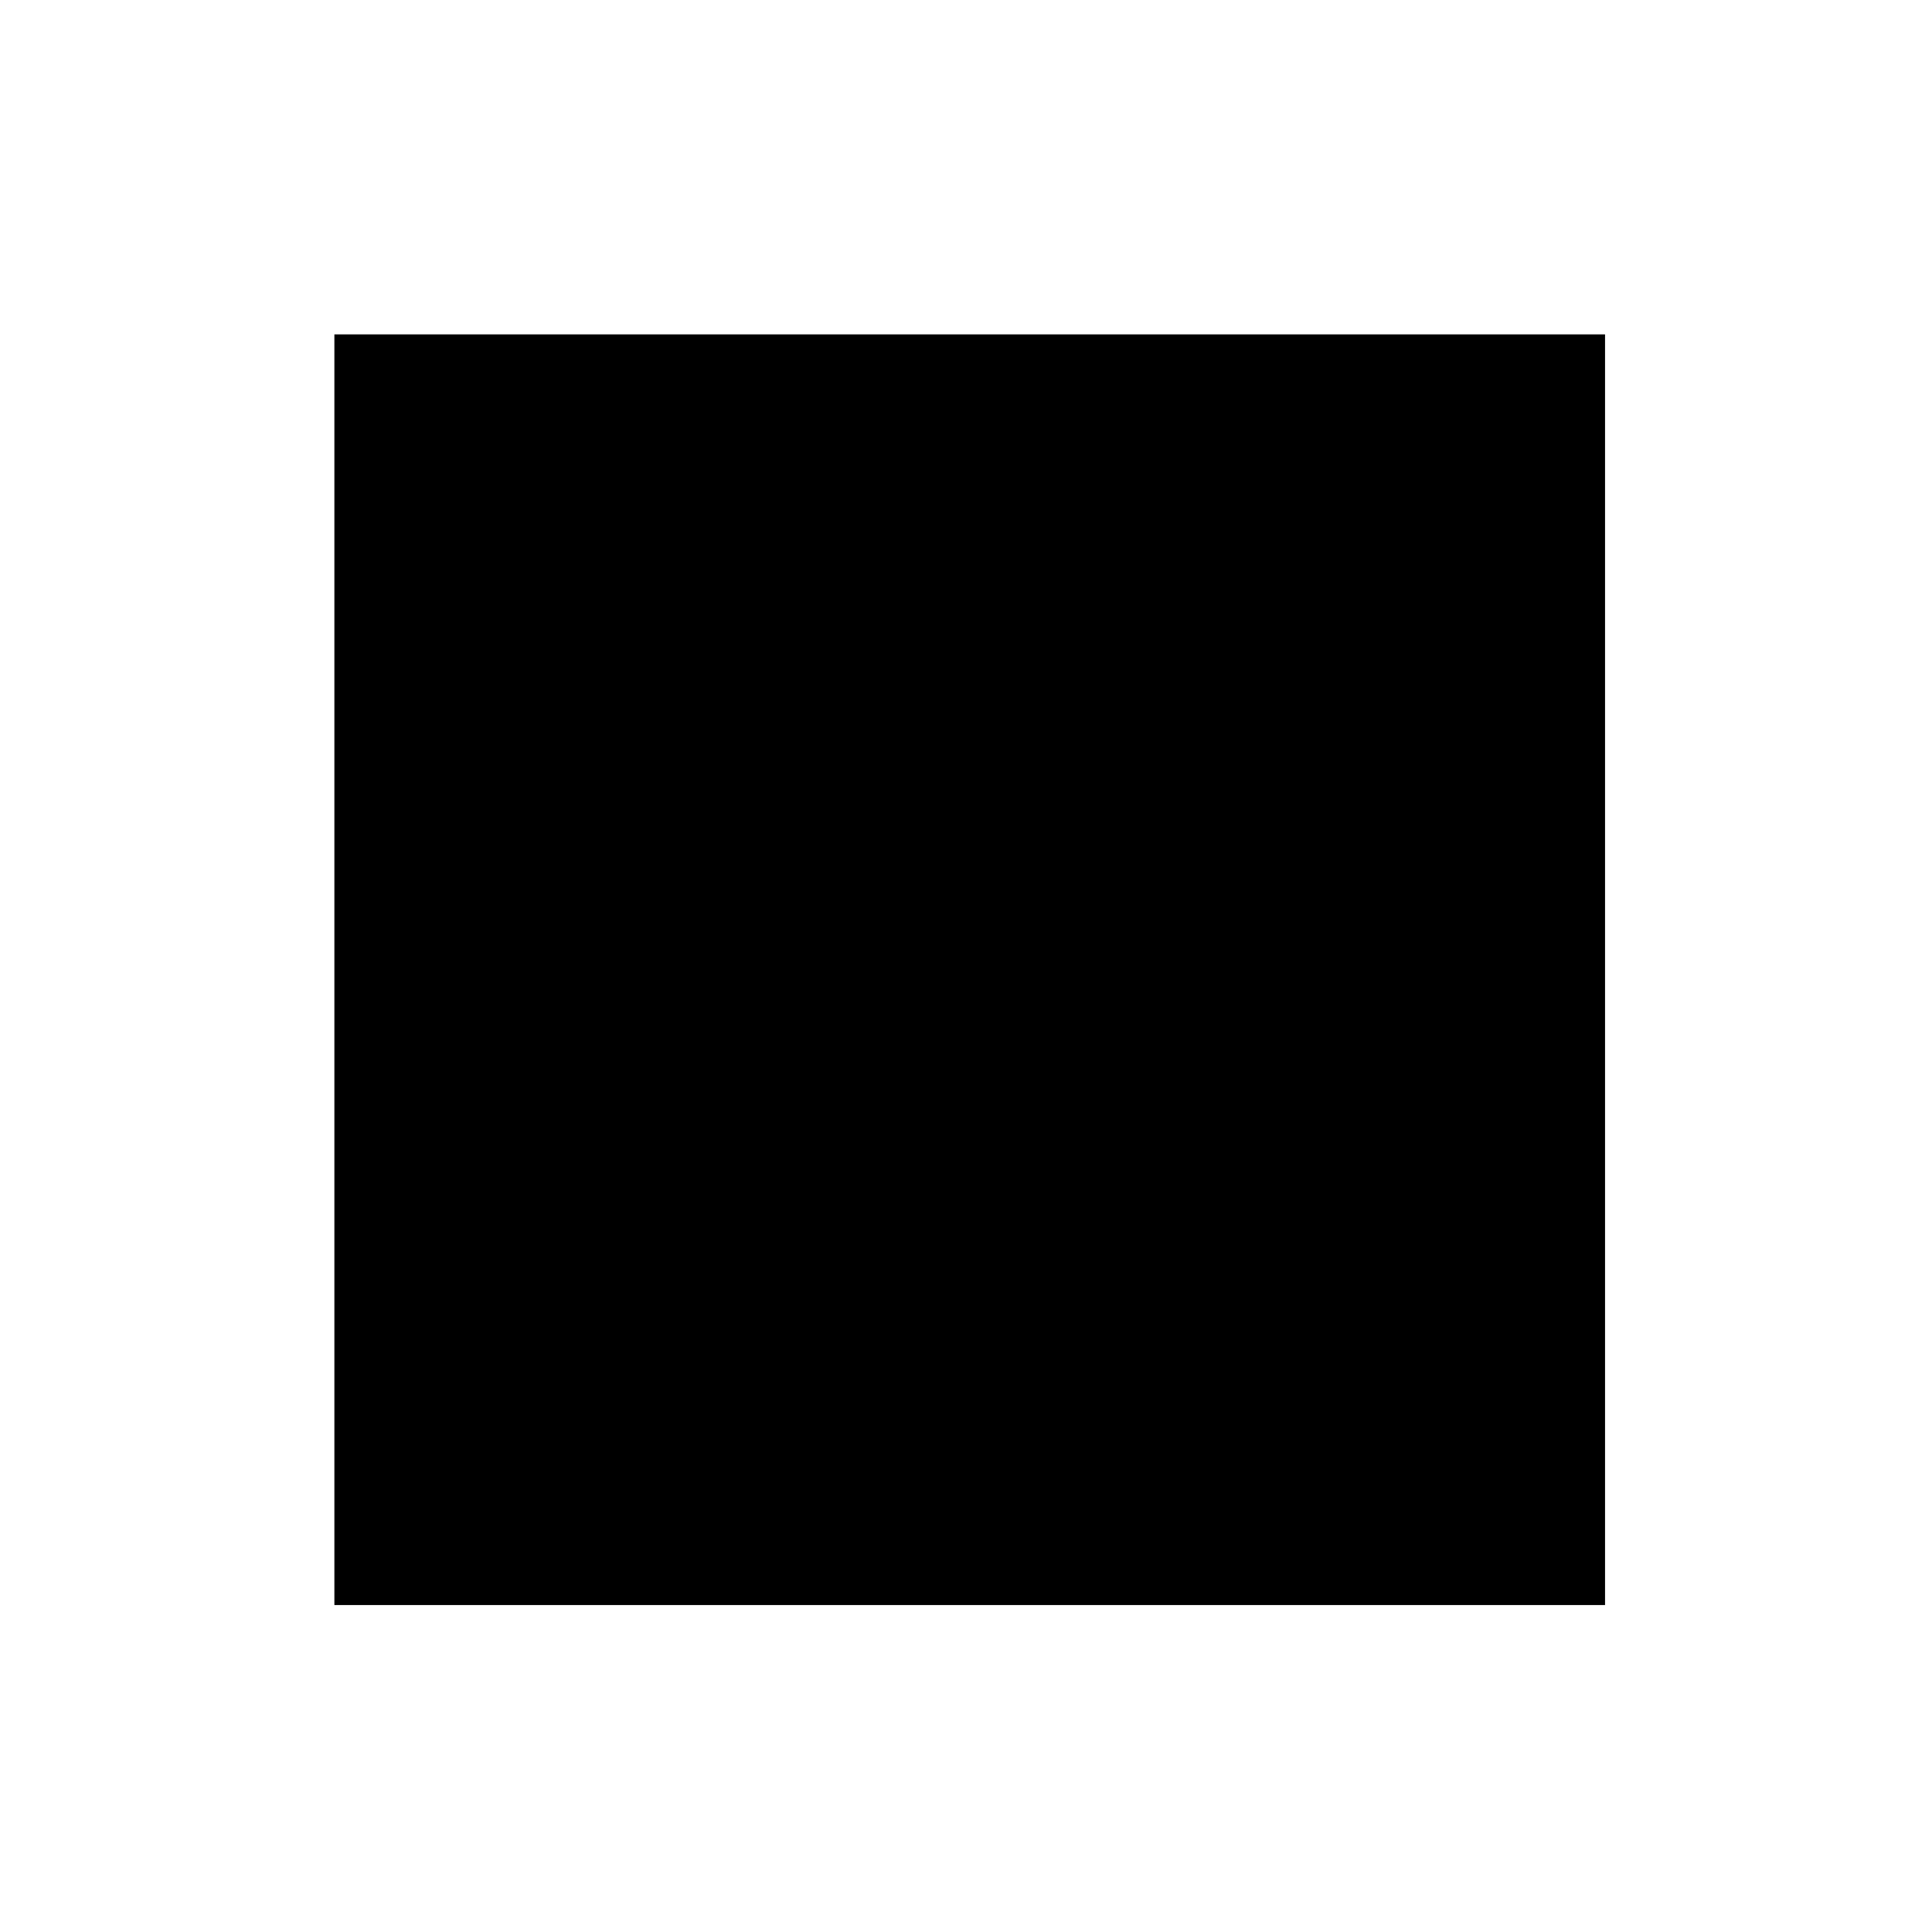
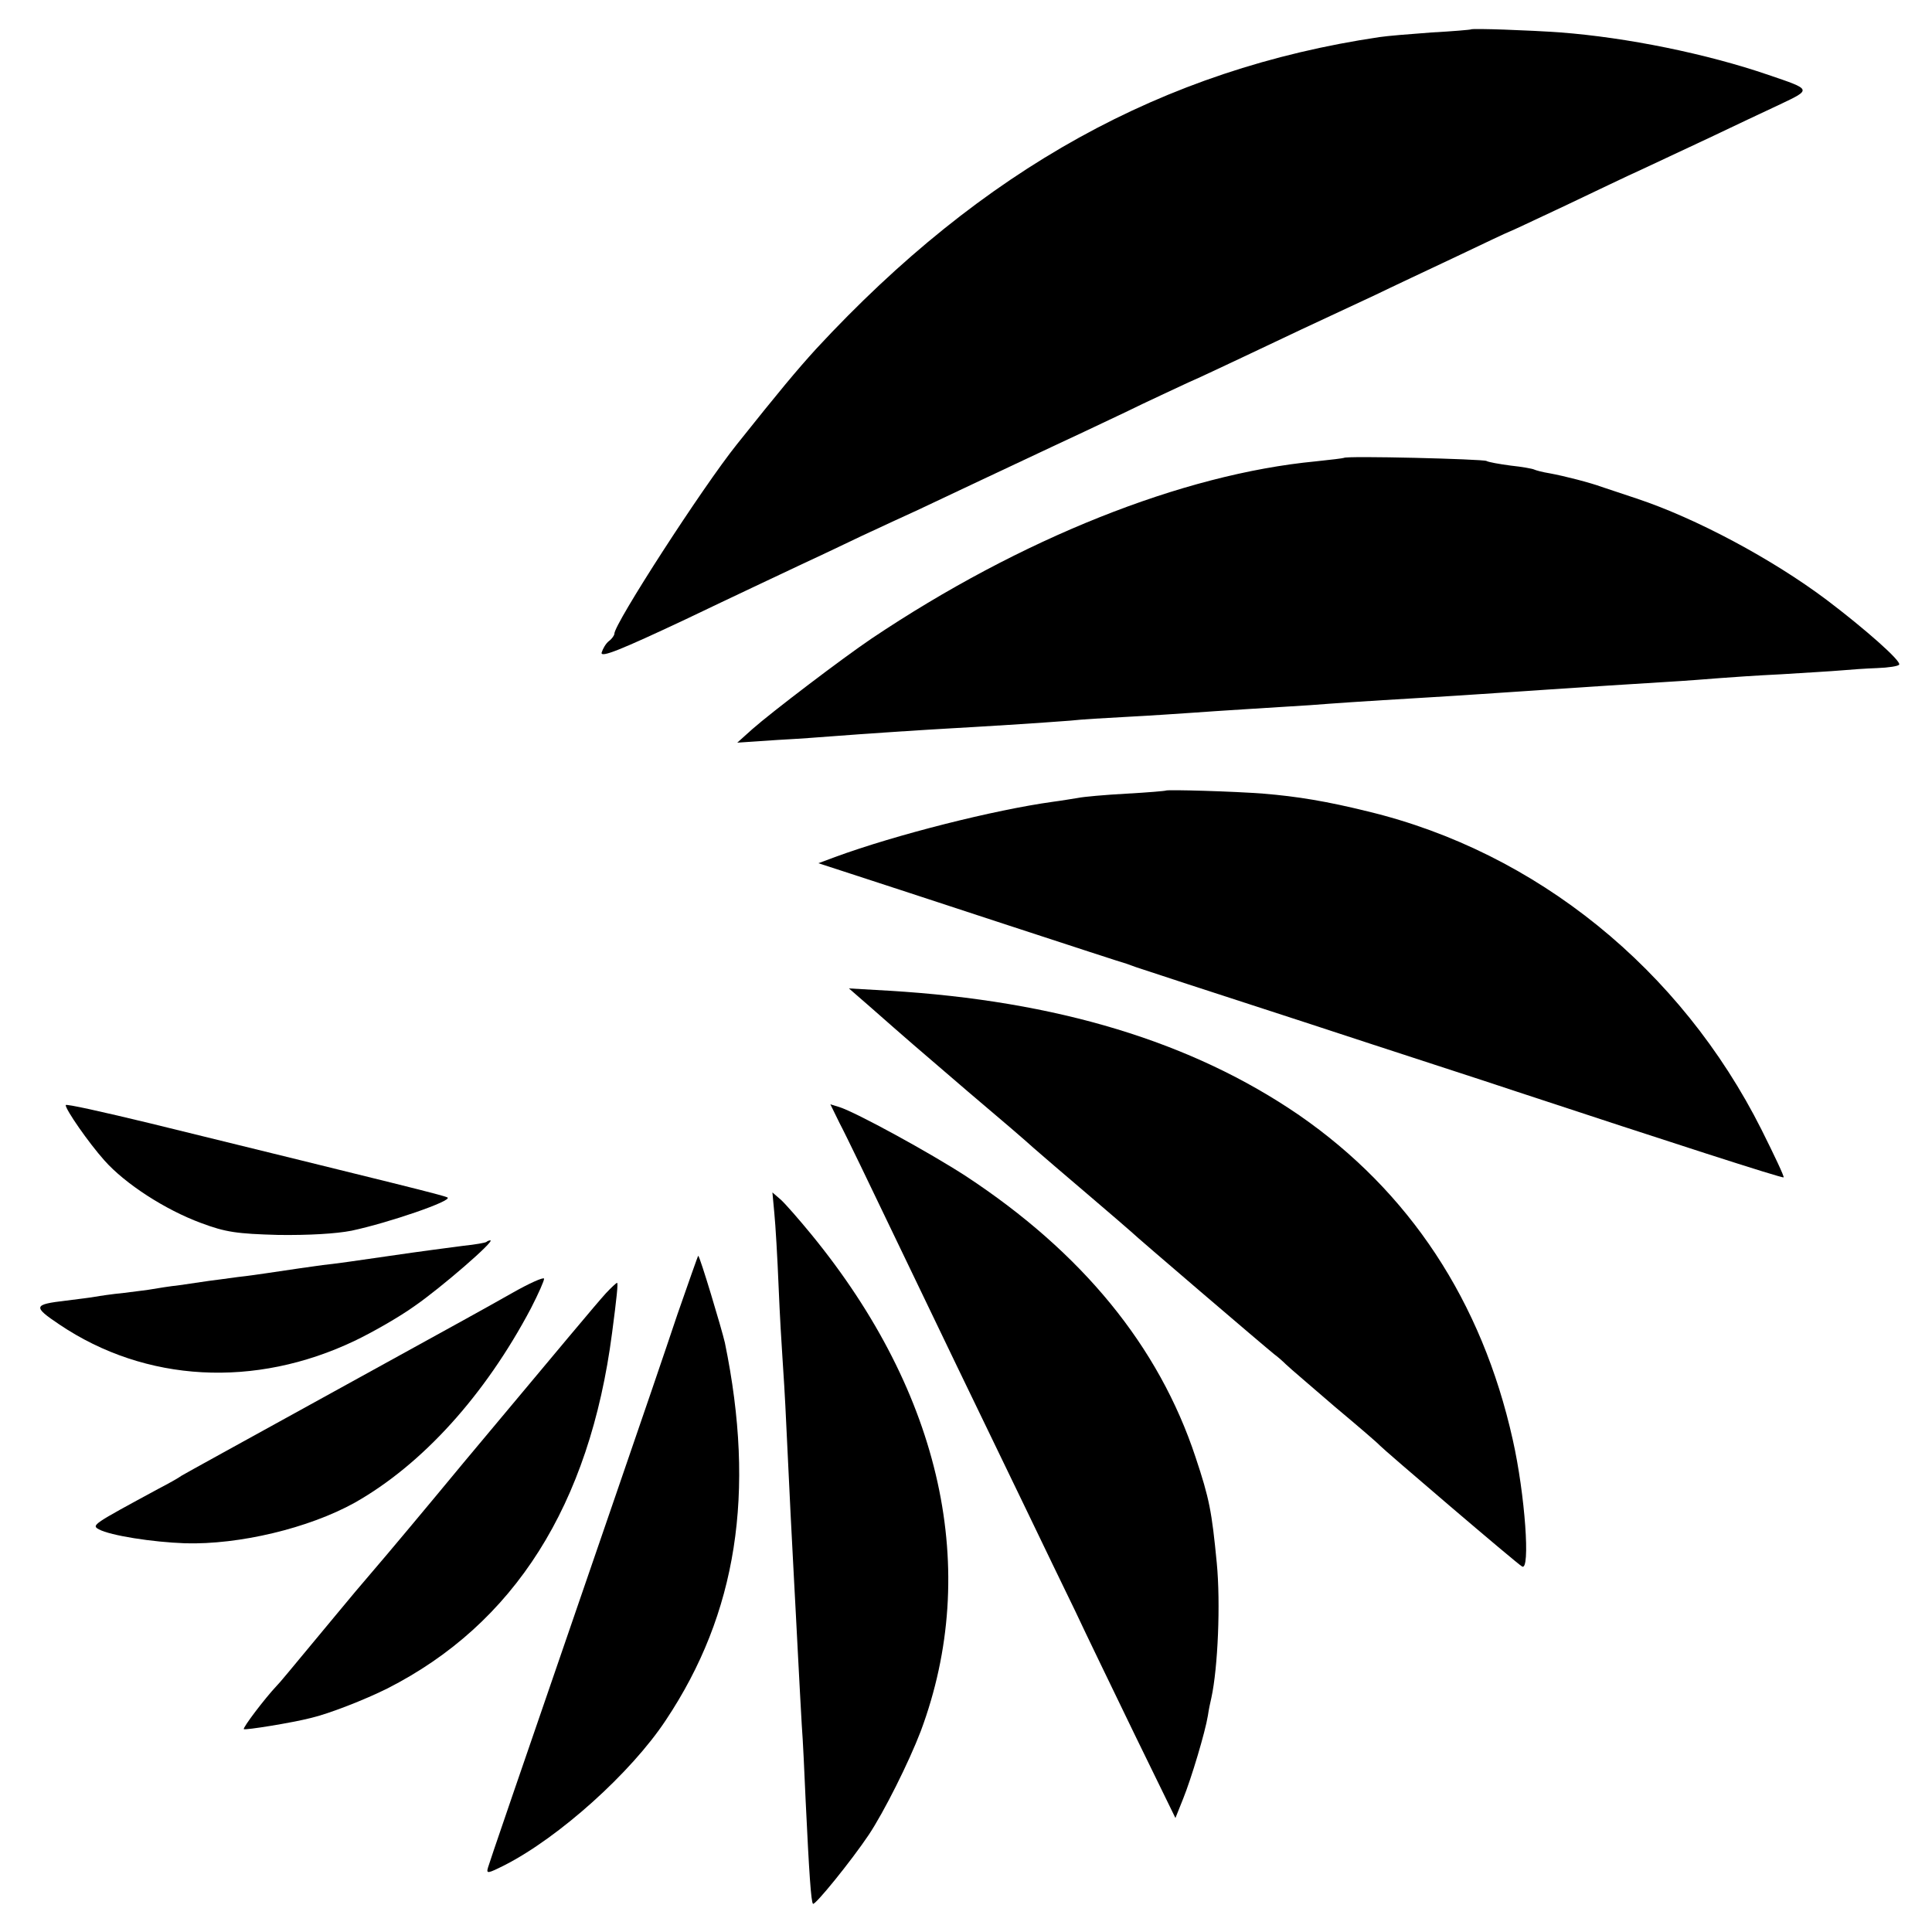
- <svg xmlns="http://www.w3.org/2000/svg" version="1.0" width="260pt" height="260pt" viewBox="0 0 260 260" preserveAspectRatio="xMidYMid meet">
-   <g transform="translate(0,260) scale(0.1,-0.1)" fill="#000000" stroke="none">
-     <path d="M450 1295 l0 -855 855 0 855 0 0 855 0 855 -855 0 -855 0 0 -855z" />
+ <svg xmlns="http://www.w3.org/2000/svg" version="1.0" width="500pt" height="500pt" viewBox="0 0 500 500" preserveAspectRatio="xMidYMid meet">
+   <g transform="translate(0,500) scale(0.1,-0.1)" fill="#000000" stroke="none">
+     <path d="M3807 4924 c-1 -1 -47 -5 -102 -8 -55 -4 -116 -9 -135 -12 -560 -83 -1027 -342 -1457 -806 -51 -56 -96 -110 -206 -248 -89 -111 -317 -464 -317 -490 0 -4 -6 -13 -14 -19 -8 -6 -16 -20 -19 -30 -3 -14 49 7 217 86 121 58 253 120 291 138 39 18 113 53 165 78 52 24 118 55 145 67 28 13 100 47 161 76 62 29 145 68 185 87 41 19 126 59 189 89 63 31 138 65 165 78 28 12 91 42 140 65 90 43 205 97 345 162 41 20 135 64 209 99 73 35 135 64 136 64 2 0 65 30 142 66 76 36 167 80 203 96 36 17 115 54 175 82 61 29 143 68 182 86 82 39 82 38 -30 76 -160 55 -367 97 -538 110 -83 6 -228 11 -232 8z" />
+     <path d="M3478 3815 c-2 -1 -34 -5 -73 -9 -345 -33 -764 -200 -1150 -459 -74 -50 -257 -189 -308 -234 l-39 -35 104 7 c56 3 123 8 148 10 25 2 95 7 155 11 61 4 126 8 145 9 19 1 87 5 150 9 63 4 135 9 160 11 25 3 92 7 150 10 58 3 130 8 160 10 30 2 98 7 150 10 52 3 124 8 160 10 65 5 120 9 305 20 101 6 169 11 305 20 121 8 209 14 310 20 52 3 115 8 140 10 25 2 97 7 160 10 63 4 133 8 155 10 22 2 64 5 93 6 29 1 55 5 57 9 6 9 -88 92 -187 167 -141 106 -339 212 -493 263 -38 13 -79 26 -90 30 -30 11 -96 28 -134 35 -19 3 -37 8 -41 10 -4 2 -31 7 -60 10 -30 4 -58 9 -63 12 -9 5 -363 14 -369 8z" />
+     <path d="M3017 2954 c-1 -1 -47 -5 -102 -8 -55 -3 -111 -8 -125 -11 -13 -2 -42 -7 -65 -10 -152 -21 -406 -85 -564 -143 l-43 -16 83 -27 c46 -15 224 -73 394 -129 171 -56 315 -103 320 -104 6 -2 17 -6 25 -9 8 -3 204 -67 435 -142 231 -76 479 -156 550 -180 388 -128 688 -225 691 -222 2 2 -24 57 -57 123 -209 416 -583 719 -1019 824 -105 26 -183 39 -270 46 -75 6 -249 11 -253 8z" />
+     <path d="M2251 2395 c100 -88 114 -100 254 -220 77 -65 154 -131 170 -146 17 -15 80 -69 140 -120 61 -52 112 -96 115 -99 5 -6 344 -296 368 -315 7 -5 21 -17 30 -26 9 -9 67 -58 127 -110 61 -51 112 -95 115 -99 11 -12 356 -307 369 -314 22 -14 8 186 -24 328 -80 359 -268 643 -553 840 -277 190 -626 296 -1061 322 l-104 6 54 -47z" />
+     <path d="M170 2140 c0 -12 59 -97 100 -143 54 -61 158 -128 250 -162 64 -24 93 -28 200 -31 79 -1 149 3 190 11 98 21 263 78 248 86 -12 6 -118 32 -770 192 -120 29 -218 51 -218 47z" />
+     <path d="M2173 2093 c14 -26 80 -163 147 -303 121 -252 184 -383 335 -695 42 -88 100 -207 128 -265 27 -58 97 -202 154 -320 l105 -215 20 50 c21 52 57 172 64 215 2 14 6 34 9 46 17 78 24 245 14 349 -13 134 -19 166 -55 274 -95 287 -293 529 -594 727 -94 61 -284 165 -328 179 l-23 7 24 -49z" />
+     <path d="M2004 1860 c3 -30 8 -115 11 -189 3 -74 8 -157 10 -185 2 -28 7 -107 10 -176 8 -170 15 -310 20 -400 2 -41 7 -127 10 -190 3 -63 8 -146 10 -185 3 -38 7 -126 10 -195 9 -189 14 -262 19 -267 5 -5 99 111 144 178 40 60 104 188 135 269 155 416 55 872 -283 1285 -32 39 -67 79 -79 90 l-22 19 5 -54z" />
+     <path d="M1259 1786 c-2 -2 -29 -7 -59 -10 -30 -4 -116 -15 -190 -26 -74 -11 -153 -22 -175 -24 -37 -5 -78 -11 -145 -21 -14 -2 -47 -7 -75 -10 -27 -4 -61 -8 -75 -10 -14 -2 -47 -7 -75 -11 -27 -3 -58 -8 -69 -10 -10 -2 -44 -6 -75 -10 -31 -3 -64 -8 -75 -10 -10 -2 -44 -6 -75 -10 -85 -10 -87 -15 -17 -62 223 -150 506 -165 764 -42 46 22 116 62 155 90 68 47 209 169 196 170 -3 0 -8 -2 -10 -4z" />
+     <path d="M1753 1598 c-28 -84 -99 -292 -158 -463 -276 -802 -327 -951 -332 -968 -5 -17 -1 -16 43 6 141 72 327 239 417 375 184 276 233 588 153 977 -8 35 -65 225 -69 225 -1 0 -25 -69 -54 -152z" />
+     <path d="M1326 1654 c-87 -49 -76 -43 -521 -288 -176 -97 -327 -180 -335 -185 -8 -6 -35 -21 -60 -34 -170 -92 -174 -94 -154 -105 30 -16 138 -33 223 -36 140 -4 320 39 439 105 175 99 337 278 456 503 20 39 35 73 34 77 -2 4 -38 -12 -82 -37z" />
+     <path d="M1568 1653 c-28 -31 -102 -120 -368 -438 -100 -121 -204 -245 -230 -275 -26 -30 -74 -87 -106 -126 -123 -148 -139 -168 -149 -178 -30 -32 -87 -107 -84 -111 4 -3 123 16 174 29 47 11 141 48 197 76 329 167 524 475 582 920 12 91 16 130 13 130 -2 0 -15 -12 -29 -27z" />
  </g>
</svg>
